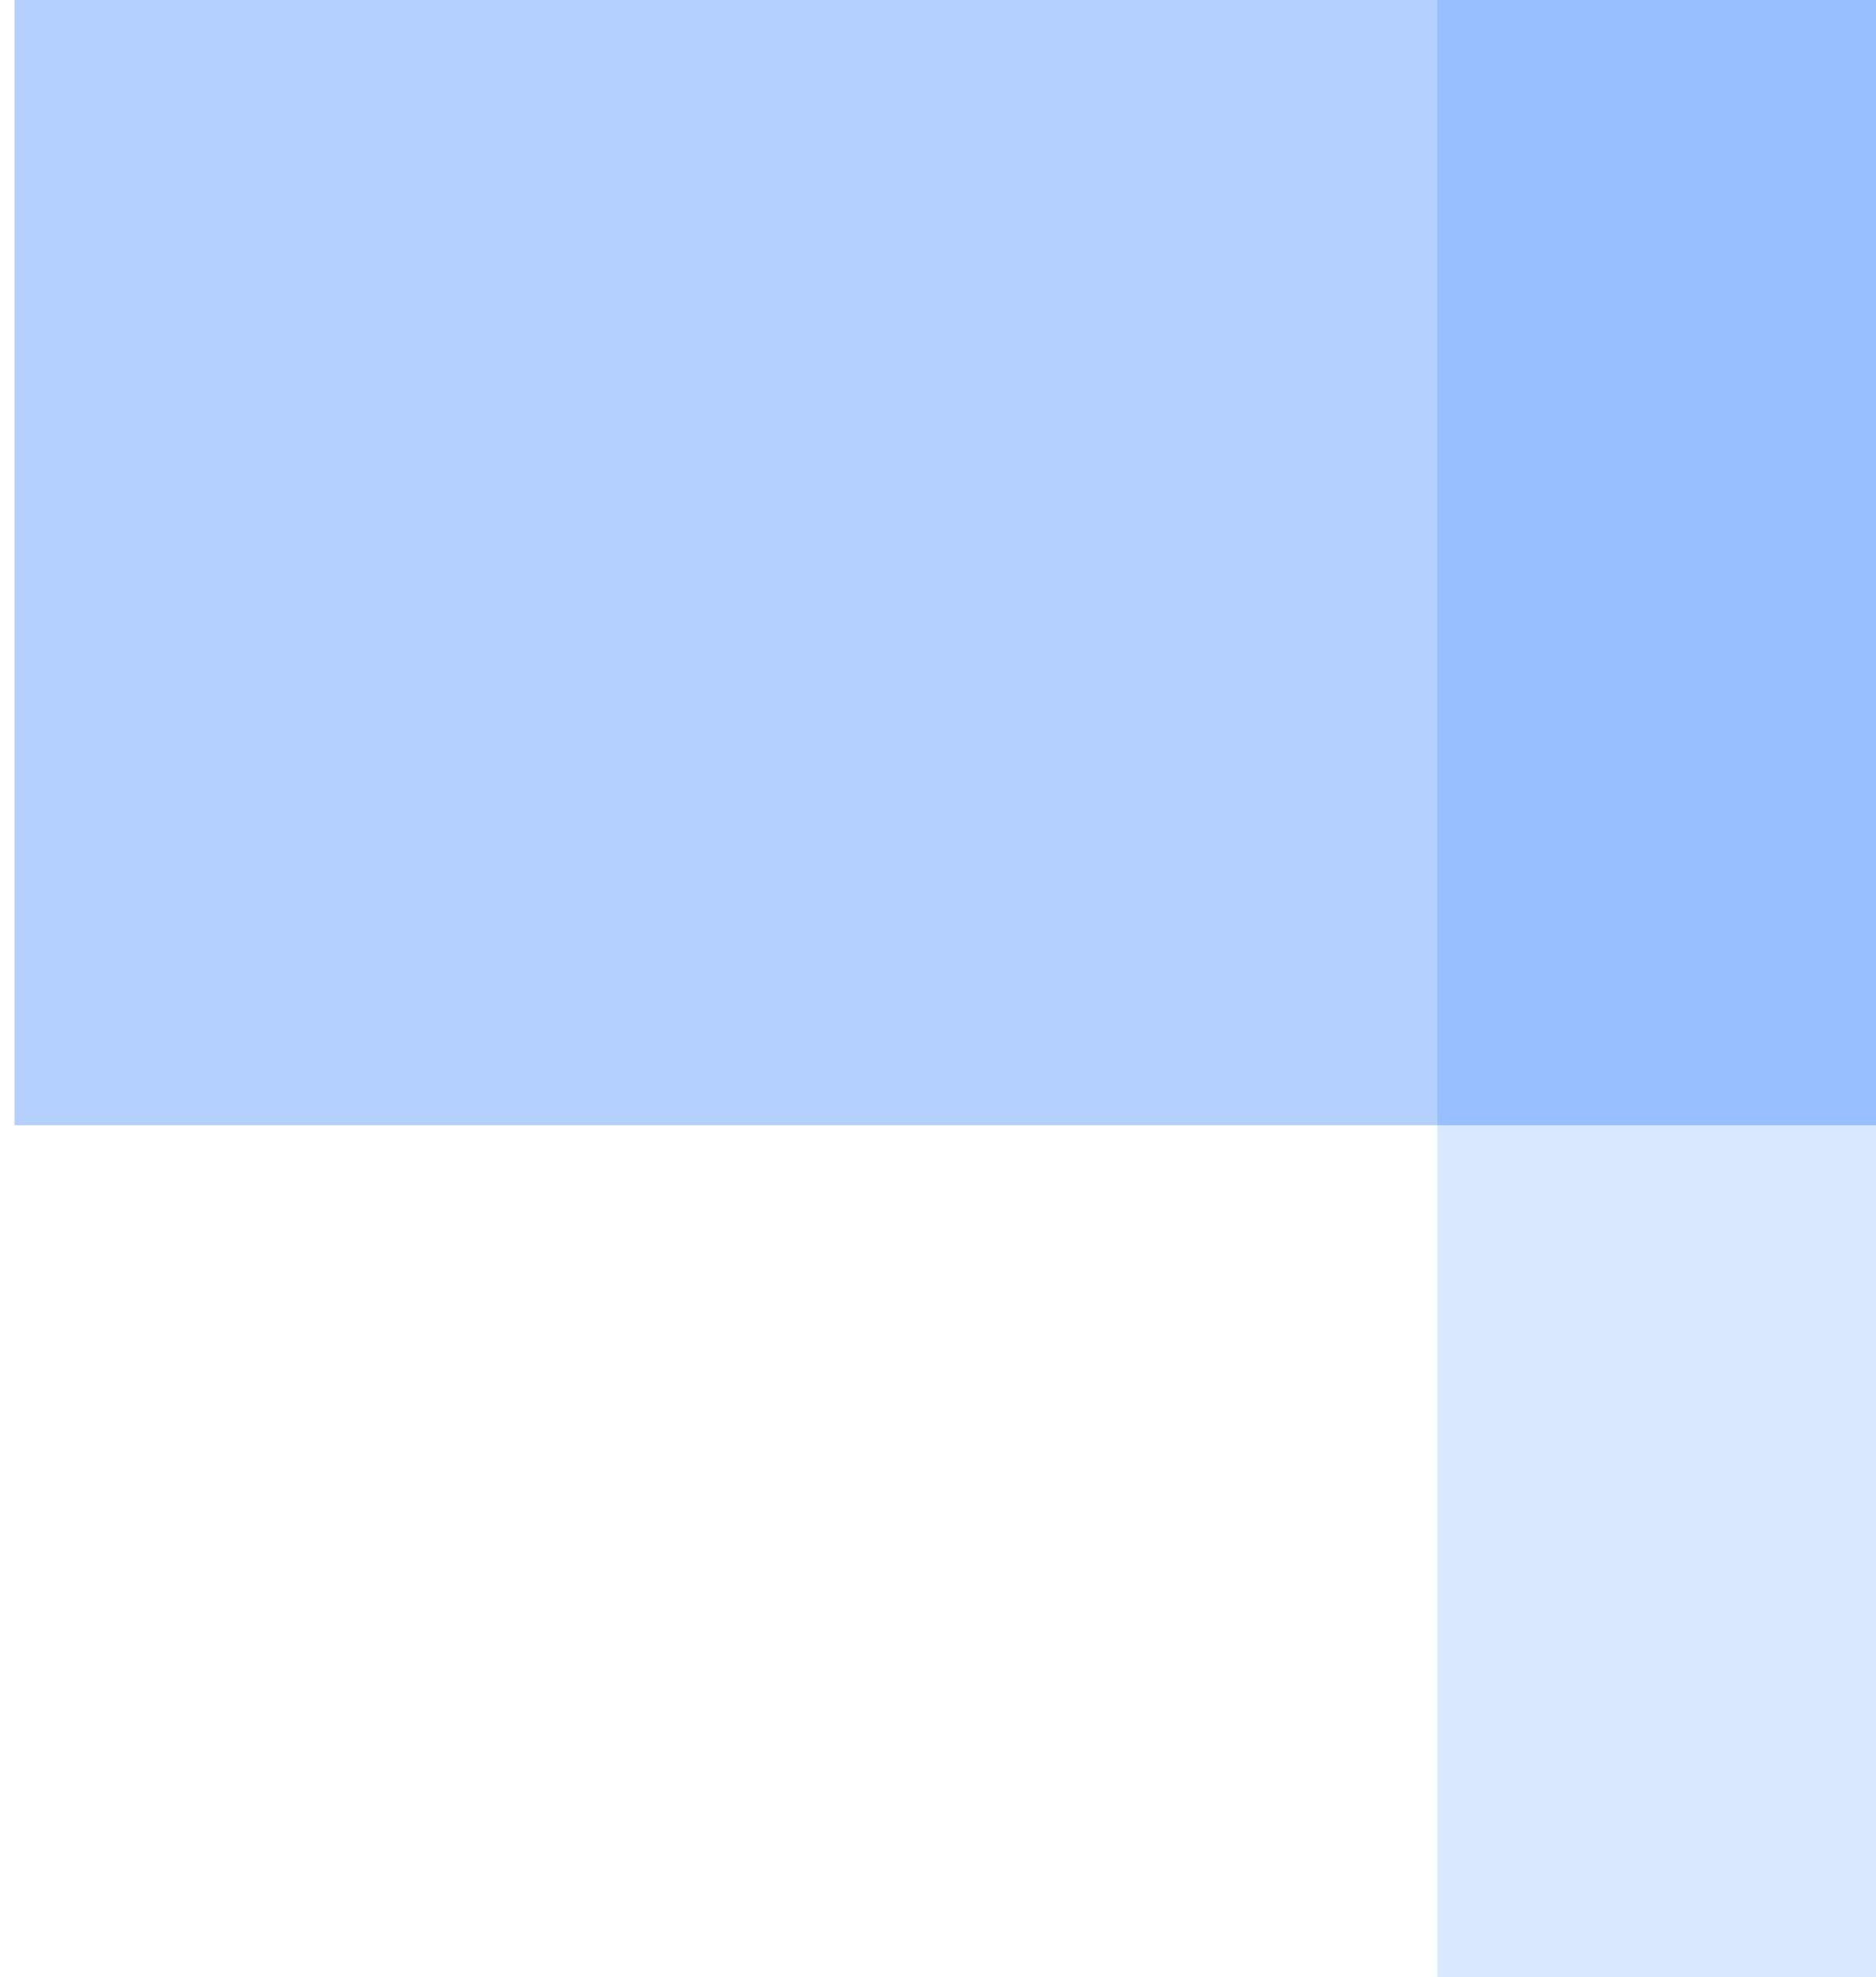
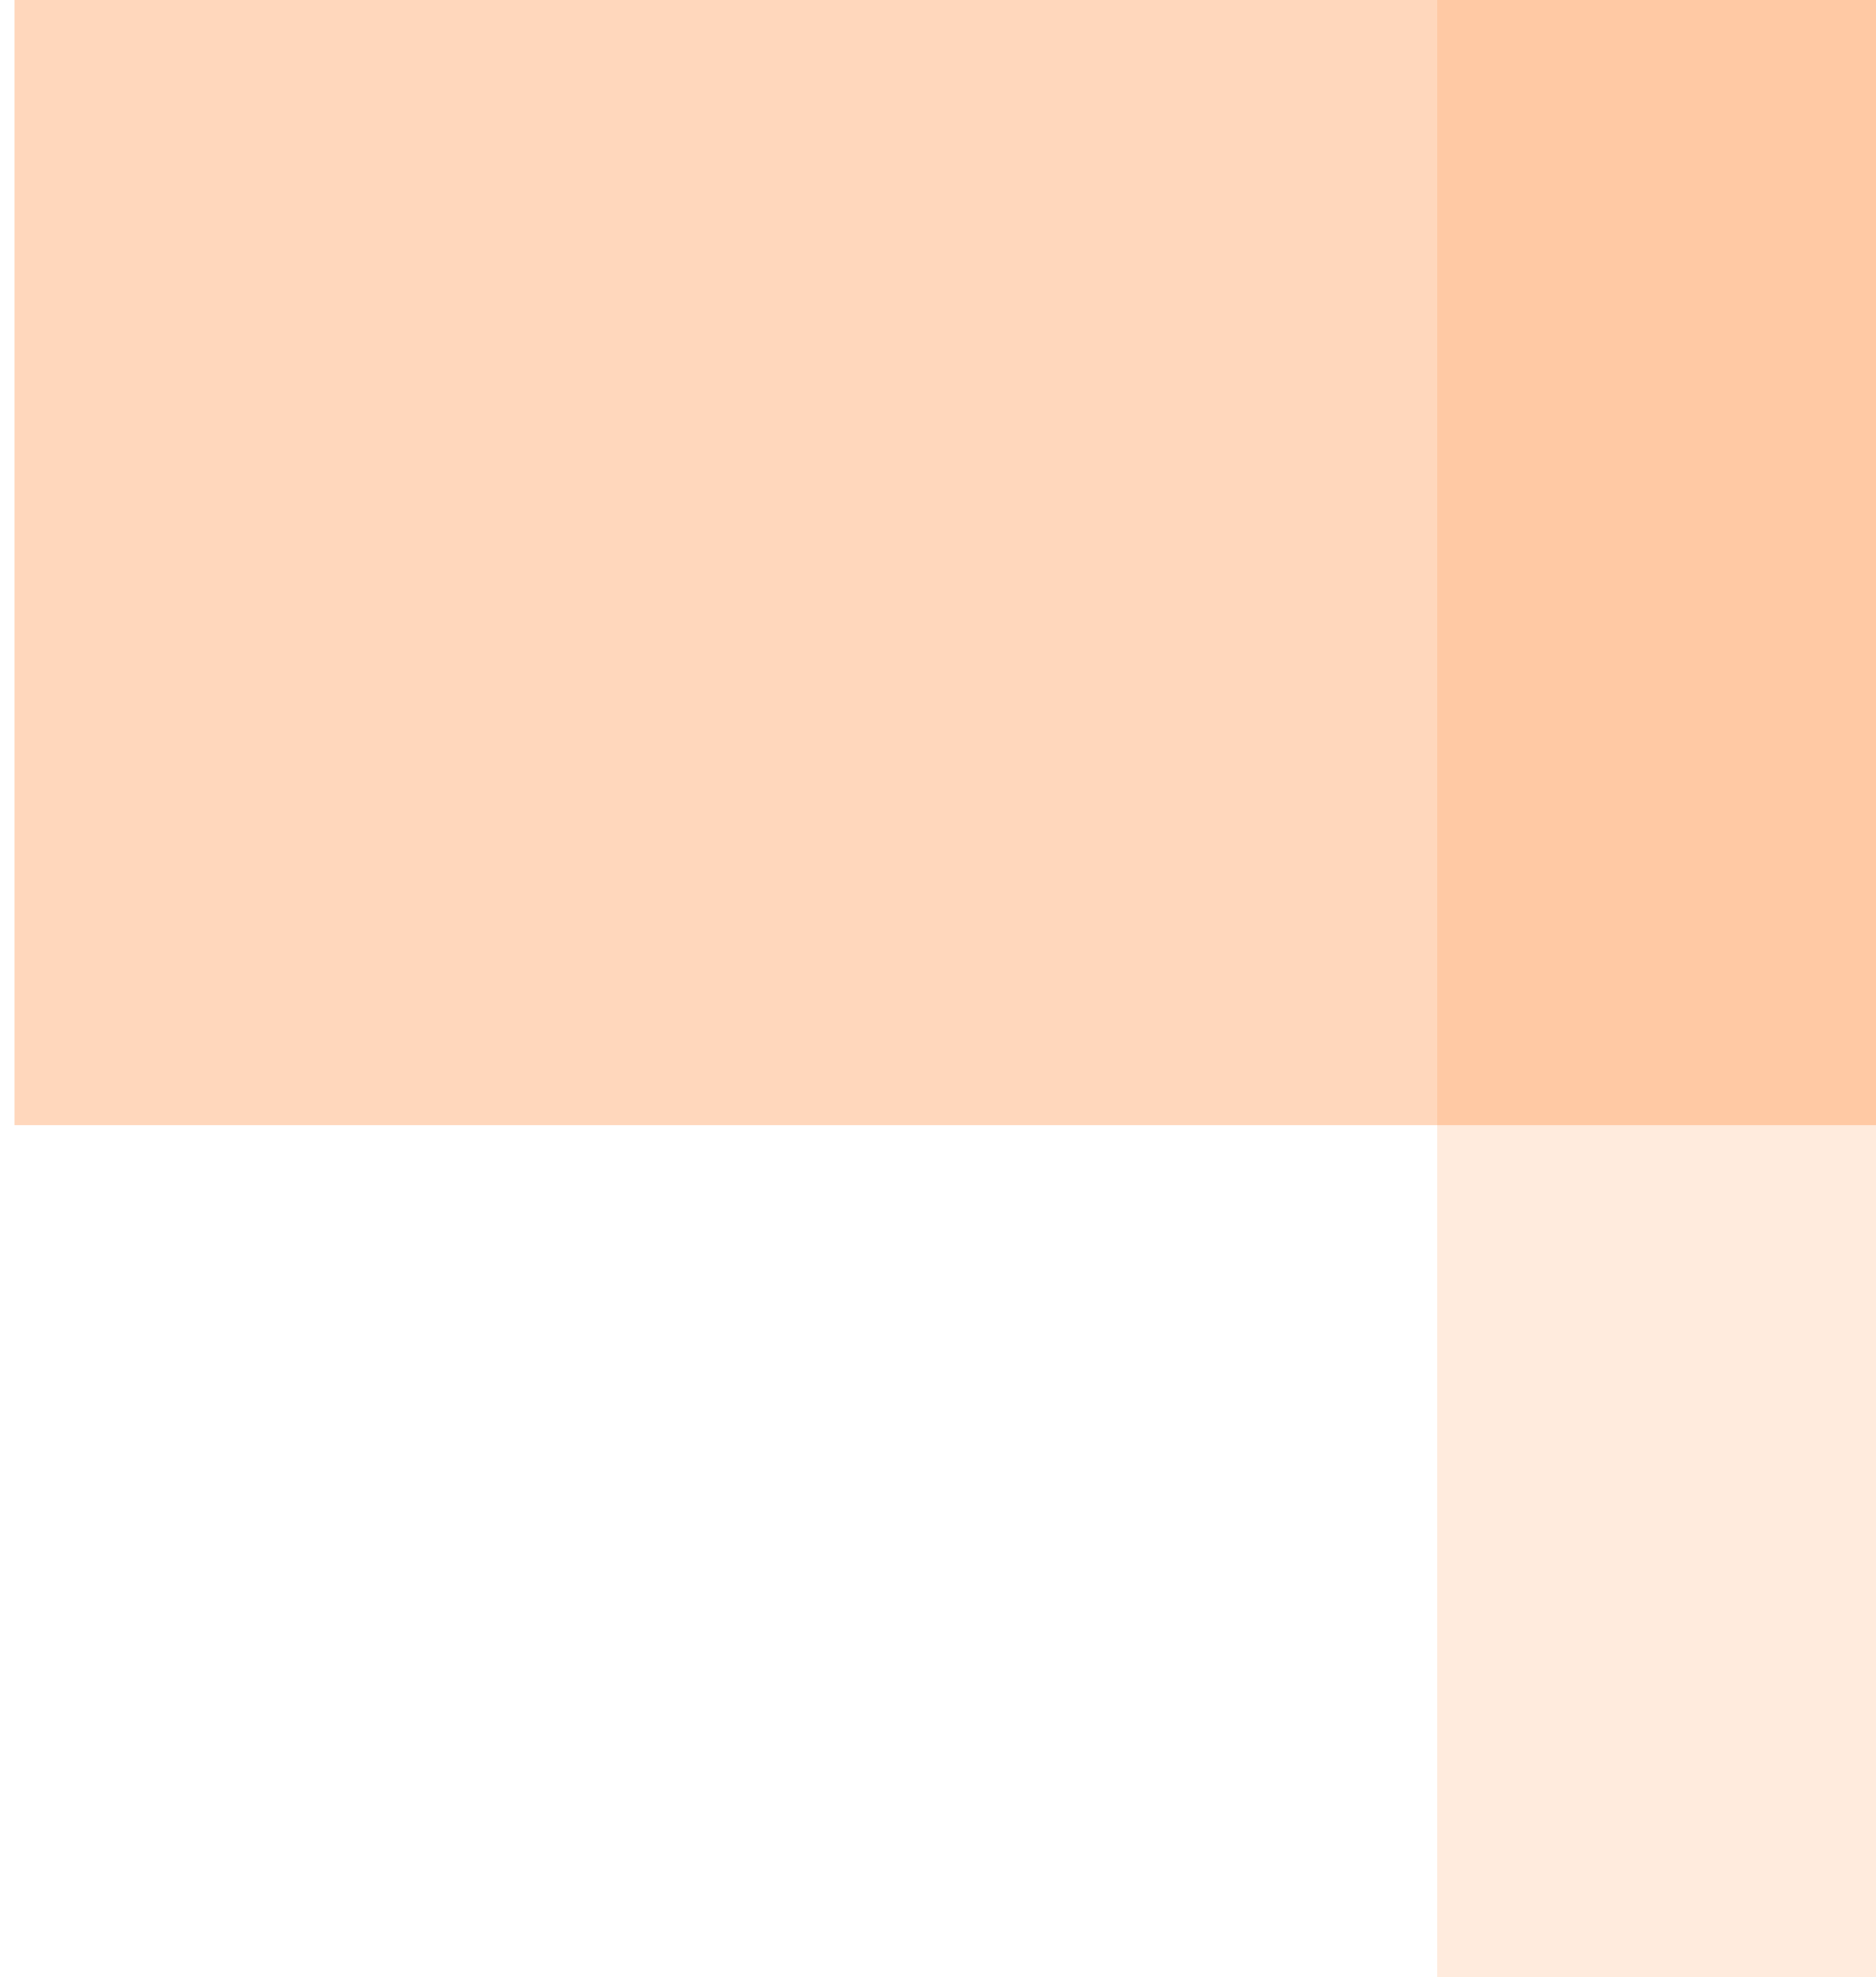
<svg xmlns="http://www.w3.org/2000/svg" width="37" height="39" viewBox="0 0 37 39" fill="none">
  <g clip-path="url(#clip0_2_2)">
    <rect width="1920" height="6070" transform="translate(-342 -5565)" fill="white" />
-     <path d="M28.349 -234.753C28.349 -248.731 28.349 -255.72 30.633 -261.233C33.678 -268.584 39.518 -274.424 46.869 -277.469C52.382 -279.753 59.371 -279.753 73.349 -279.753H1161.96C1175.94 -279.753 1182.93 -279.753 1188.44 -277.469C1195.79 -274.424 1201.64 -268.584 1204.68 -261.233C1206.96 -255.72 1206.96 -248.731 1206.96 -234.753V-5.966C1206.96 8.012 1206.96 15.002 1204.68 20.515C1201.64 27.866 1195.79 33.706 1188.44 36.751C1182.93 39.034 1175.94 39.034 1161.96 39.034H28.349V-234.753Z" fill="#0061FF" fill-opacity="0.15" />
-     <path d="M0.287 -251.59C0.287 -265.569 0.287 -272.558 2.571 -278.071C5.616 -285.422 11.456 -291.262 18.807 -294.307C24.32 -296.59 31.309 -296.59 45.287 -296.59H1190.03C1204 -296.59 1210.99 -296.59 1216.51 -294.307C1223.86 -291.262 1229.7 -285.422 1232.74 -278.071C1235.03 -272.558 1235.03 -265.569 1235.03 -251.59V-22.803C1235.03 -8.825 1235.03 -1.836 1232.74 3.677C1229.7 11.028 1223.86 16.868 1216.51 19.913C1210.99 22.197 1204 22.197 1190.03 22.197H0.287V-251.59Z" fill="#0061FF" fill-opacity="0.3" />
+     <path d="M28.349 -234.753C28.349 -248.731 28.349 -255.72 30.633 -261.233C33.678 -268.584 39.518 -274.424 46.869 -277.469C52.382 -279.753 59.371 -279.753 73.349 -279.753H1161.96C1175.94 -279.753 1182.93 -279.753 1188.44 -277.469C1195.79 -274.424 1201.64 -268.584 1204.68 -261.233C1206.96 -255.72 1206.96 -248.731 1206.96 -234.753V-5.966C1206.96 8.012 1206.96 15.002 1204.68 20.515C1201.64 27.866 1195.79 33.706 1188.44 36.751C1182.93 39.034 1175.94 39.034 1161.96 39.034H28.349V-234.753Z" fill="#ff791f" fill-opacity="0.15" />
+     <path d="M0.287 -251.59C0.287 -265.569 0.287 -272.558 2.571 -278.071C5.616 -285.422 11.456 -291.262 18.807 -294.307C24.32 -296.59 31.309 -296.59 45.287 -296.59H1190.03C1204 -296.59 1210.99 -296.59 1216.51 -294.307C1223.86 -291.262 1229.7 -285.422 1232.74 -278.071C1235.03 -272.558 1235.03 -265.569 1235.03 -251.59V-22.803C1235.03 -8.825 1235.03 -1.836 1232.74 3.677C1229.7 11.028 1223.86 16.868 1216.51 19.913C1210.99 22.197 1204 22.197 1190.03 22.197H0.287V-251.59Z" fill="#ff791f" fill-opacity="0.3" />
  </g>
  <defs>
    <clipPath id="clip0_2_2">
      <rect width="1920" height="6070" fill="white" transform="translate(-342 -5565)" />
    </clipPath>
  </defs>
</svg>
